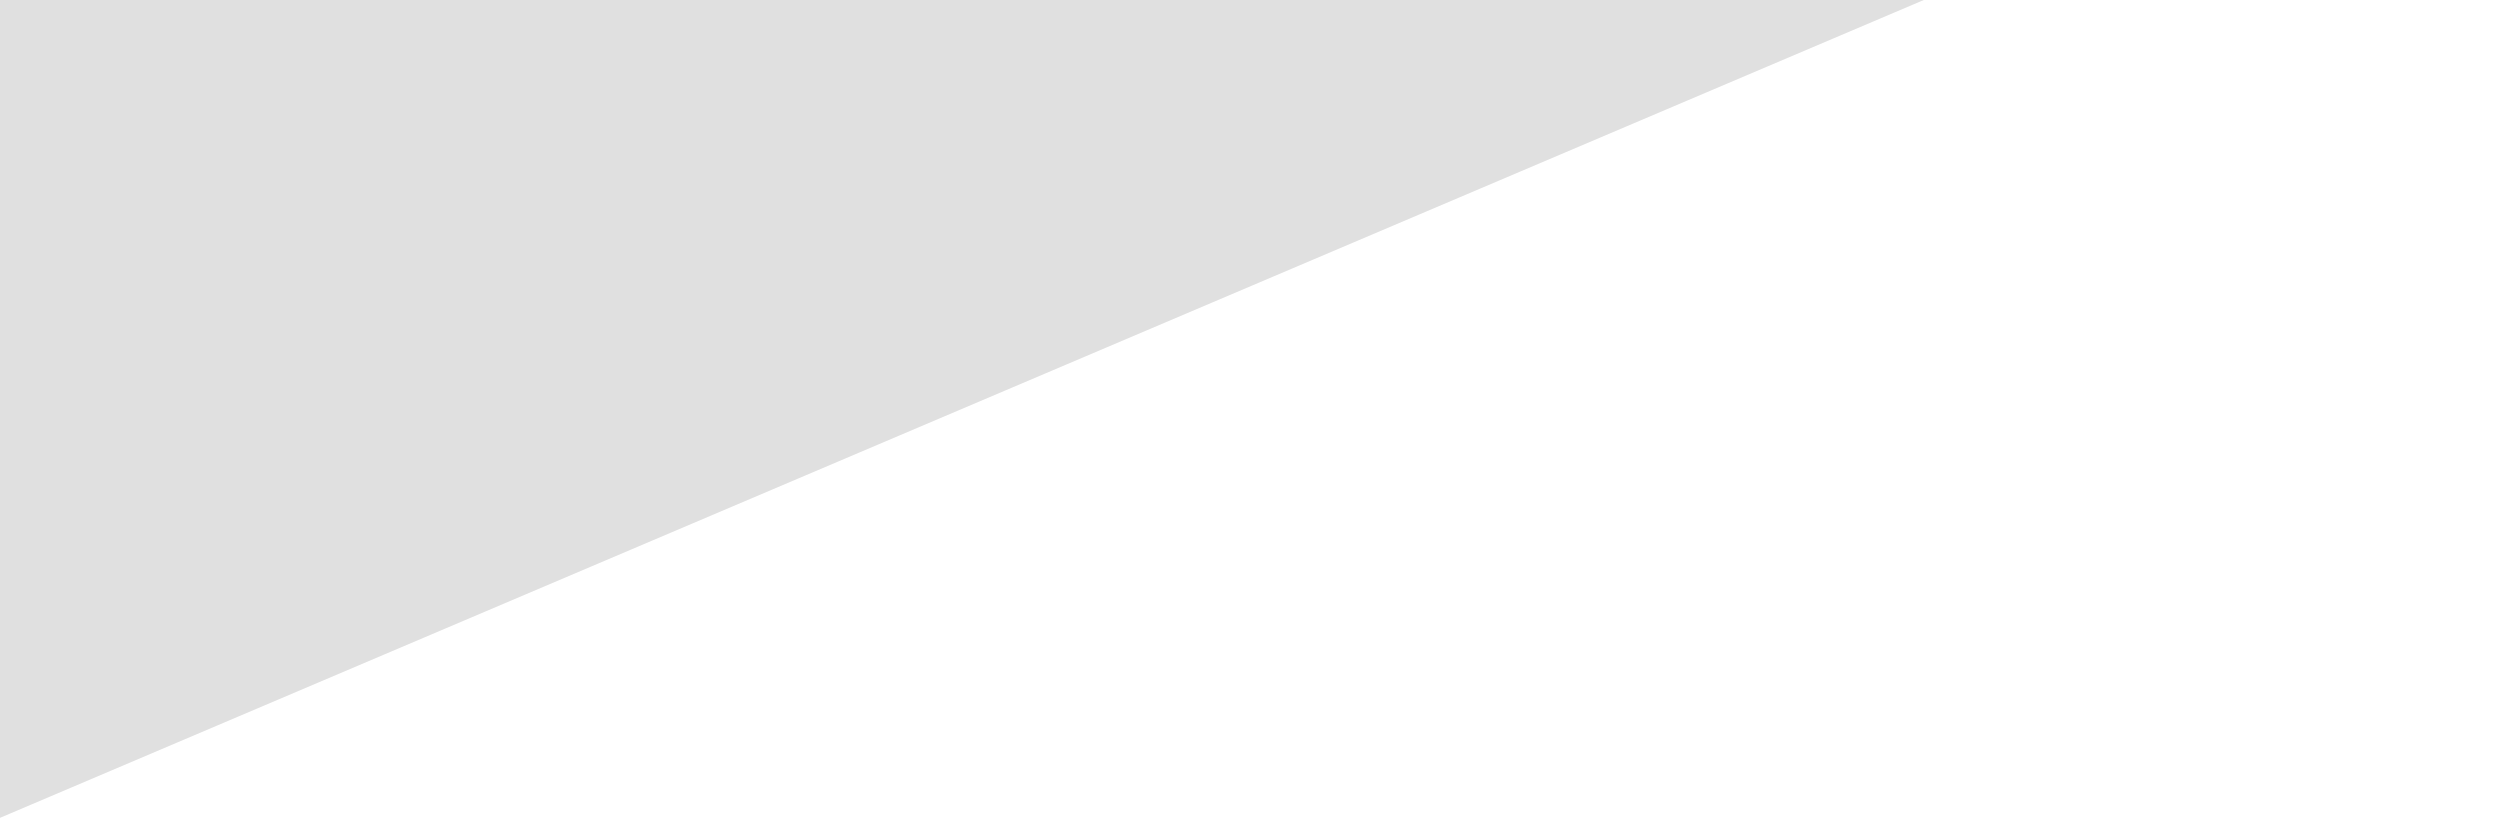
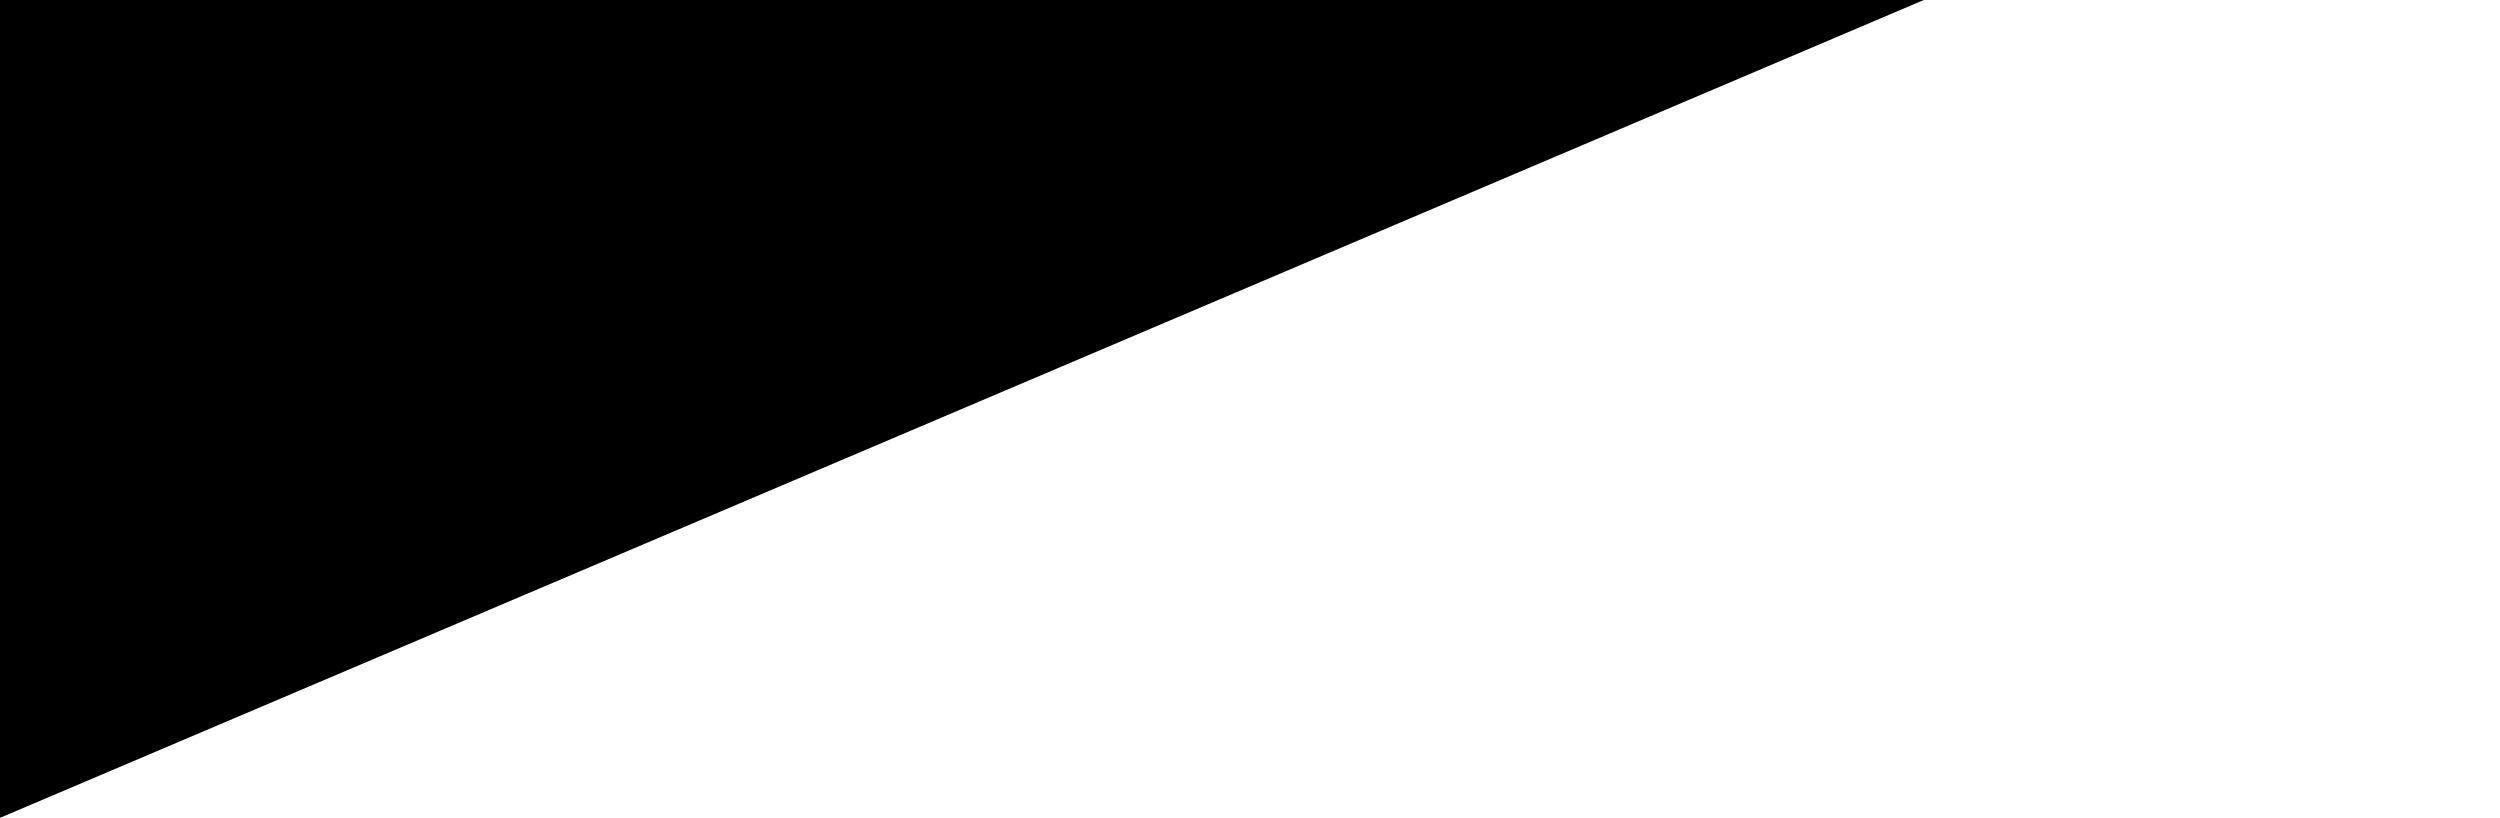
<svg xmlns="http://www.w3.org/2000/svg" version="1.1" id="Layer_1" x="0px" y="0px" viewBox="0 0 269 88" style="enable-background:new 0 0 269 88;" xml:space="preserve">
  <style type="text/css">
	.st0{fill:#E0E0E0;}
</style>
  <g>
-     <polygon class="st0" points="0,88 0,0 207,0  " />
+     <polygon className="st0" points="0,88 0,0 207,0  " />
  </g>
</svg>
